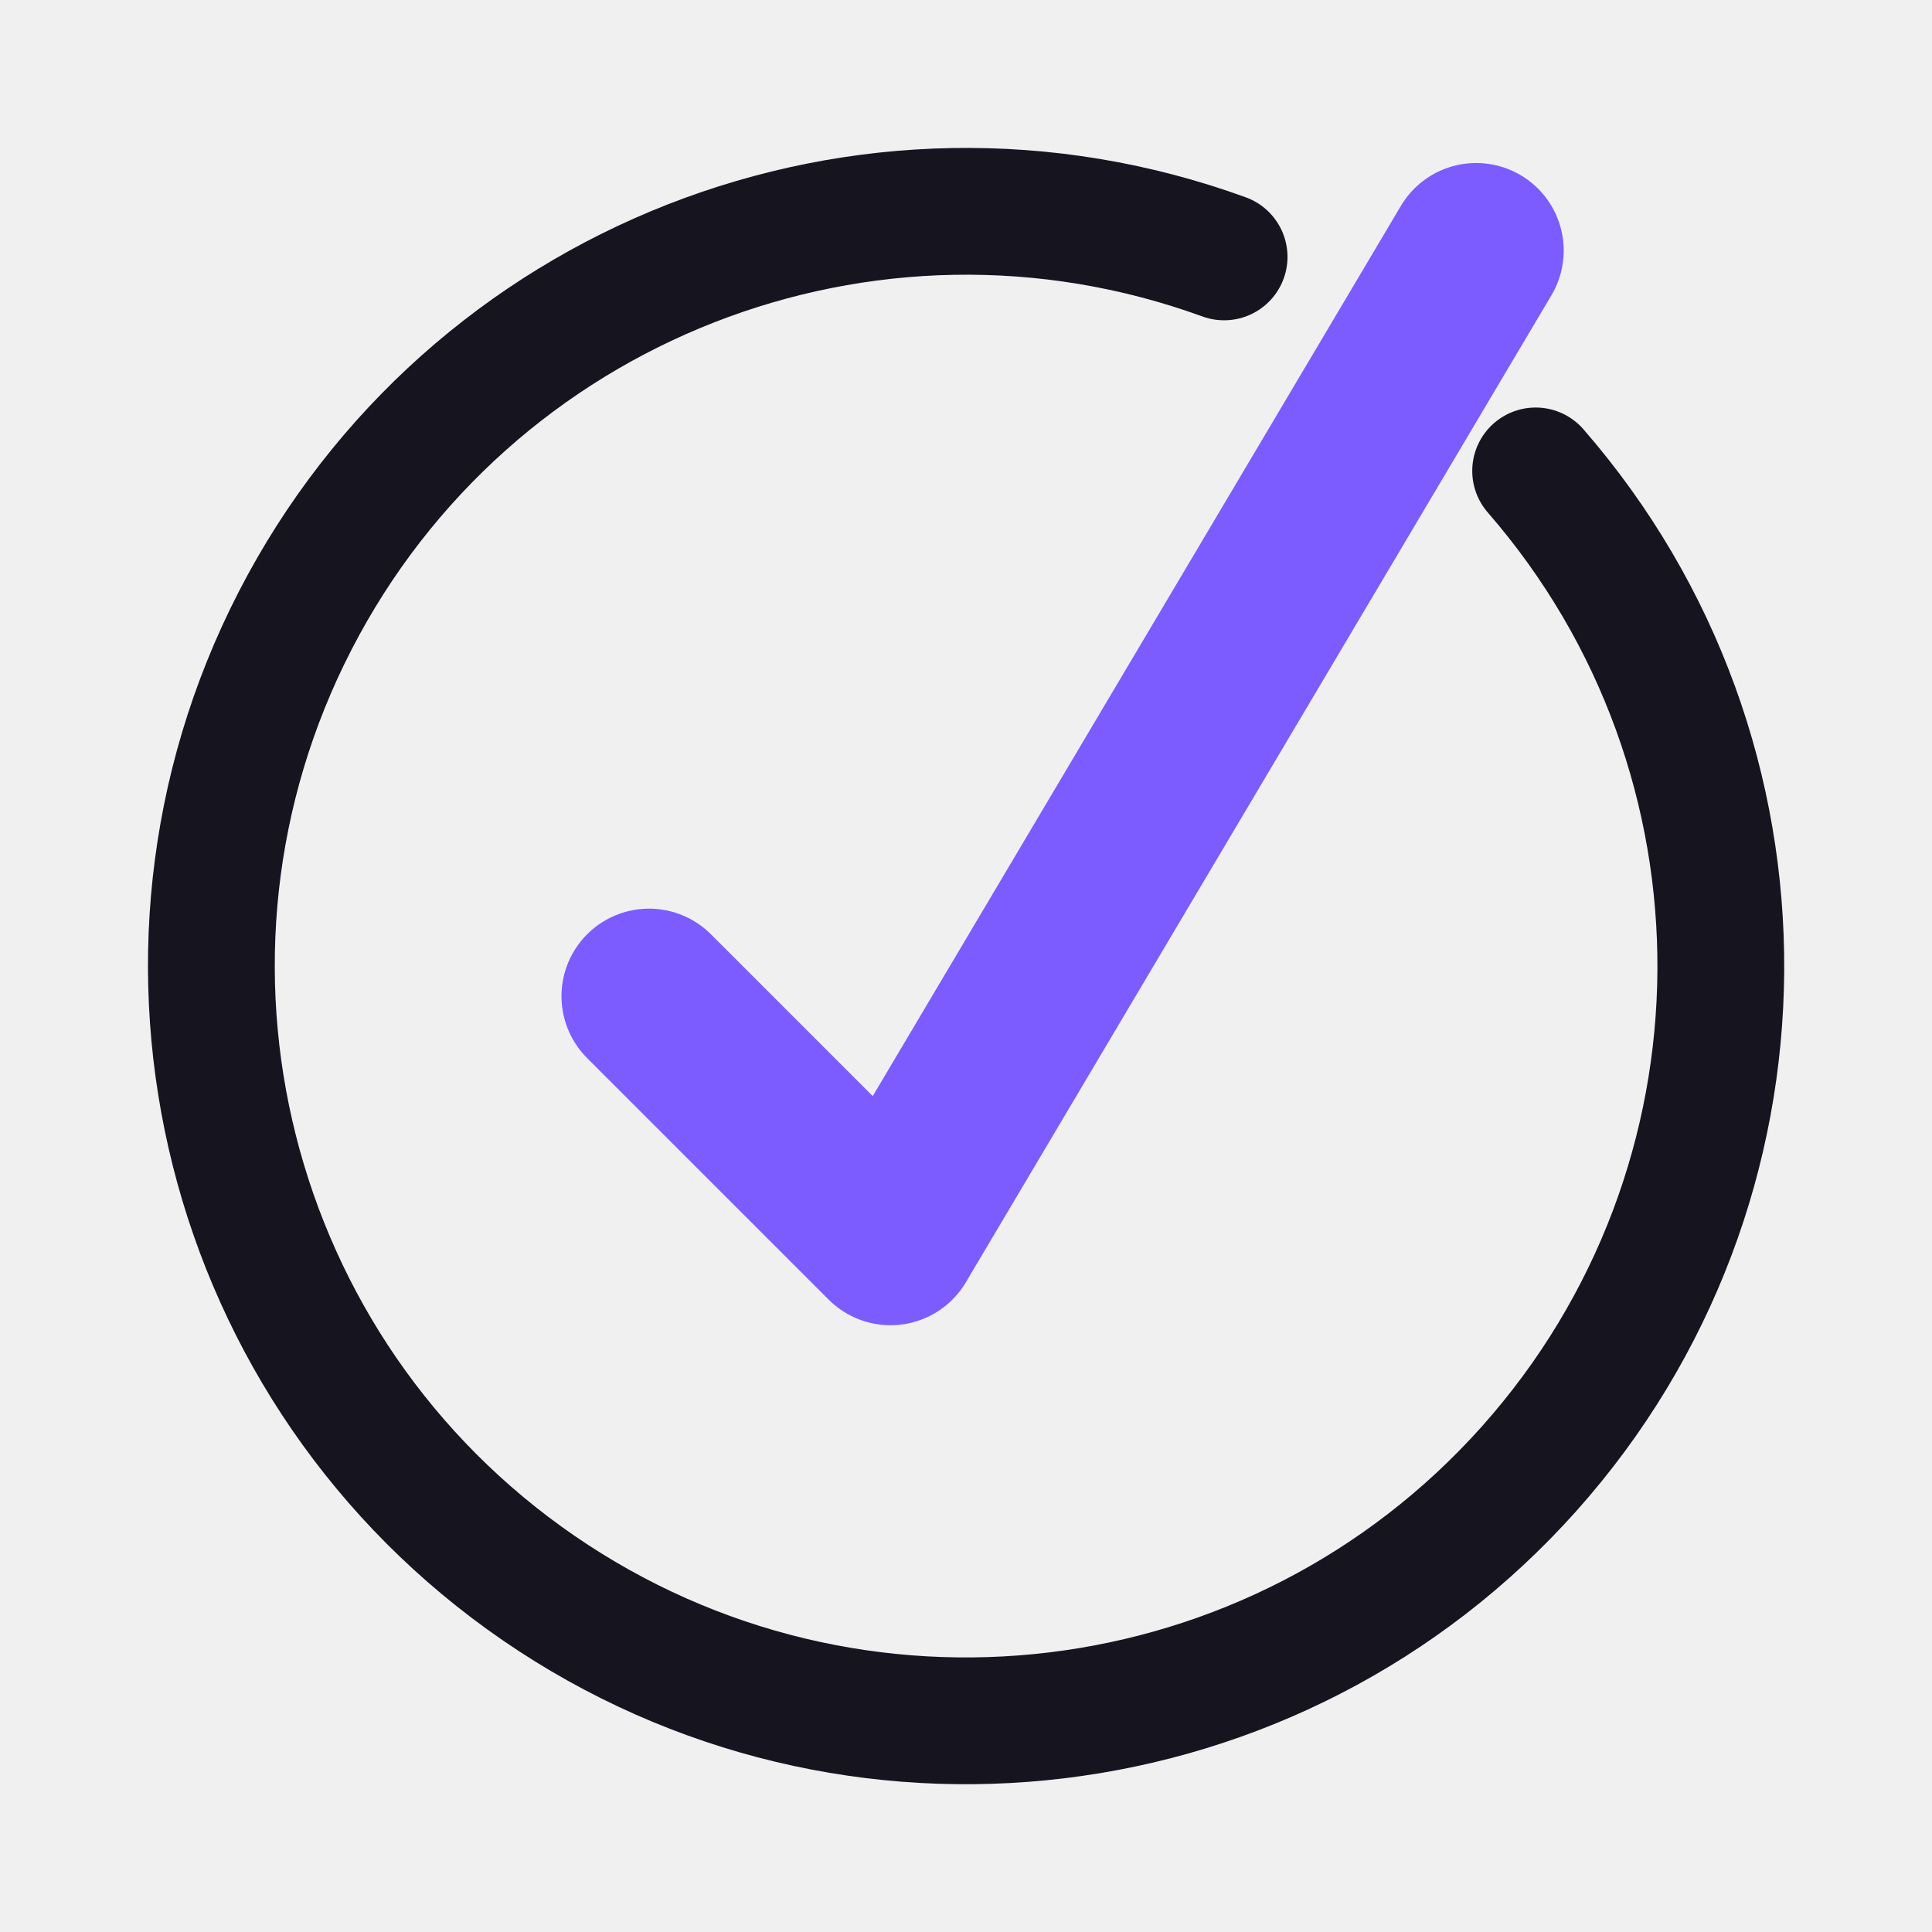
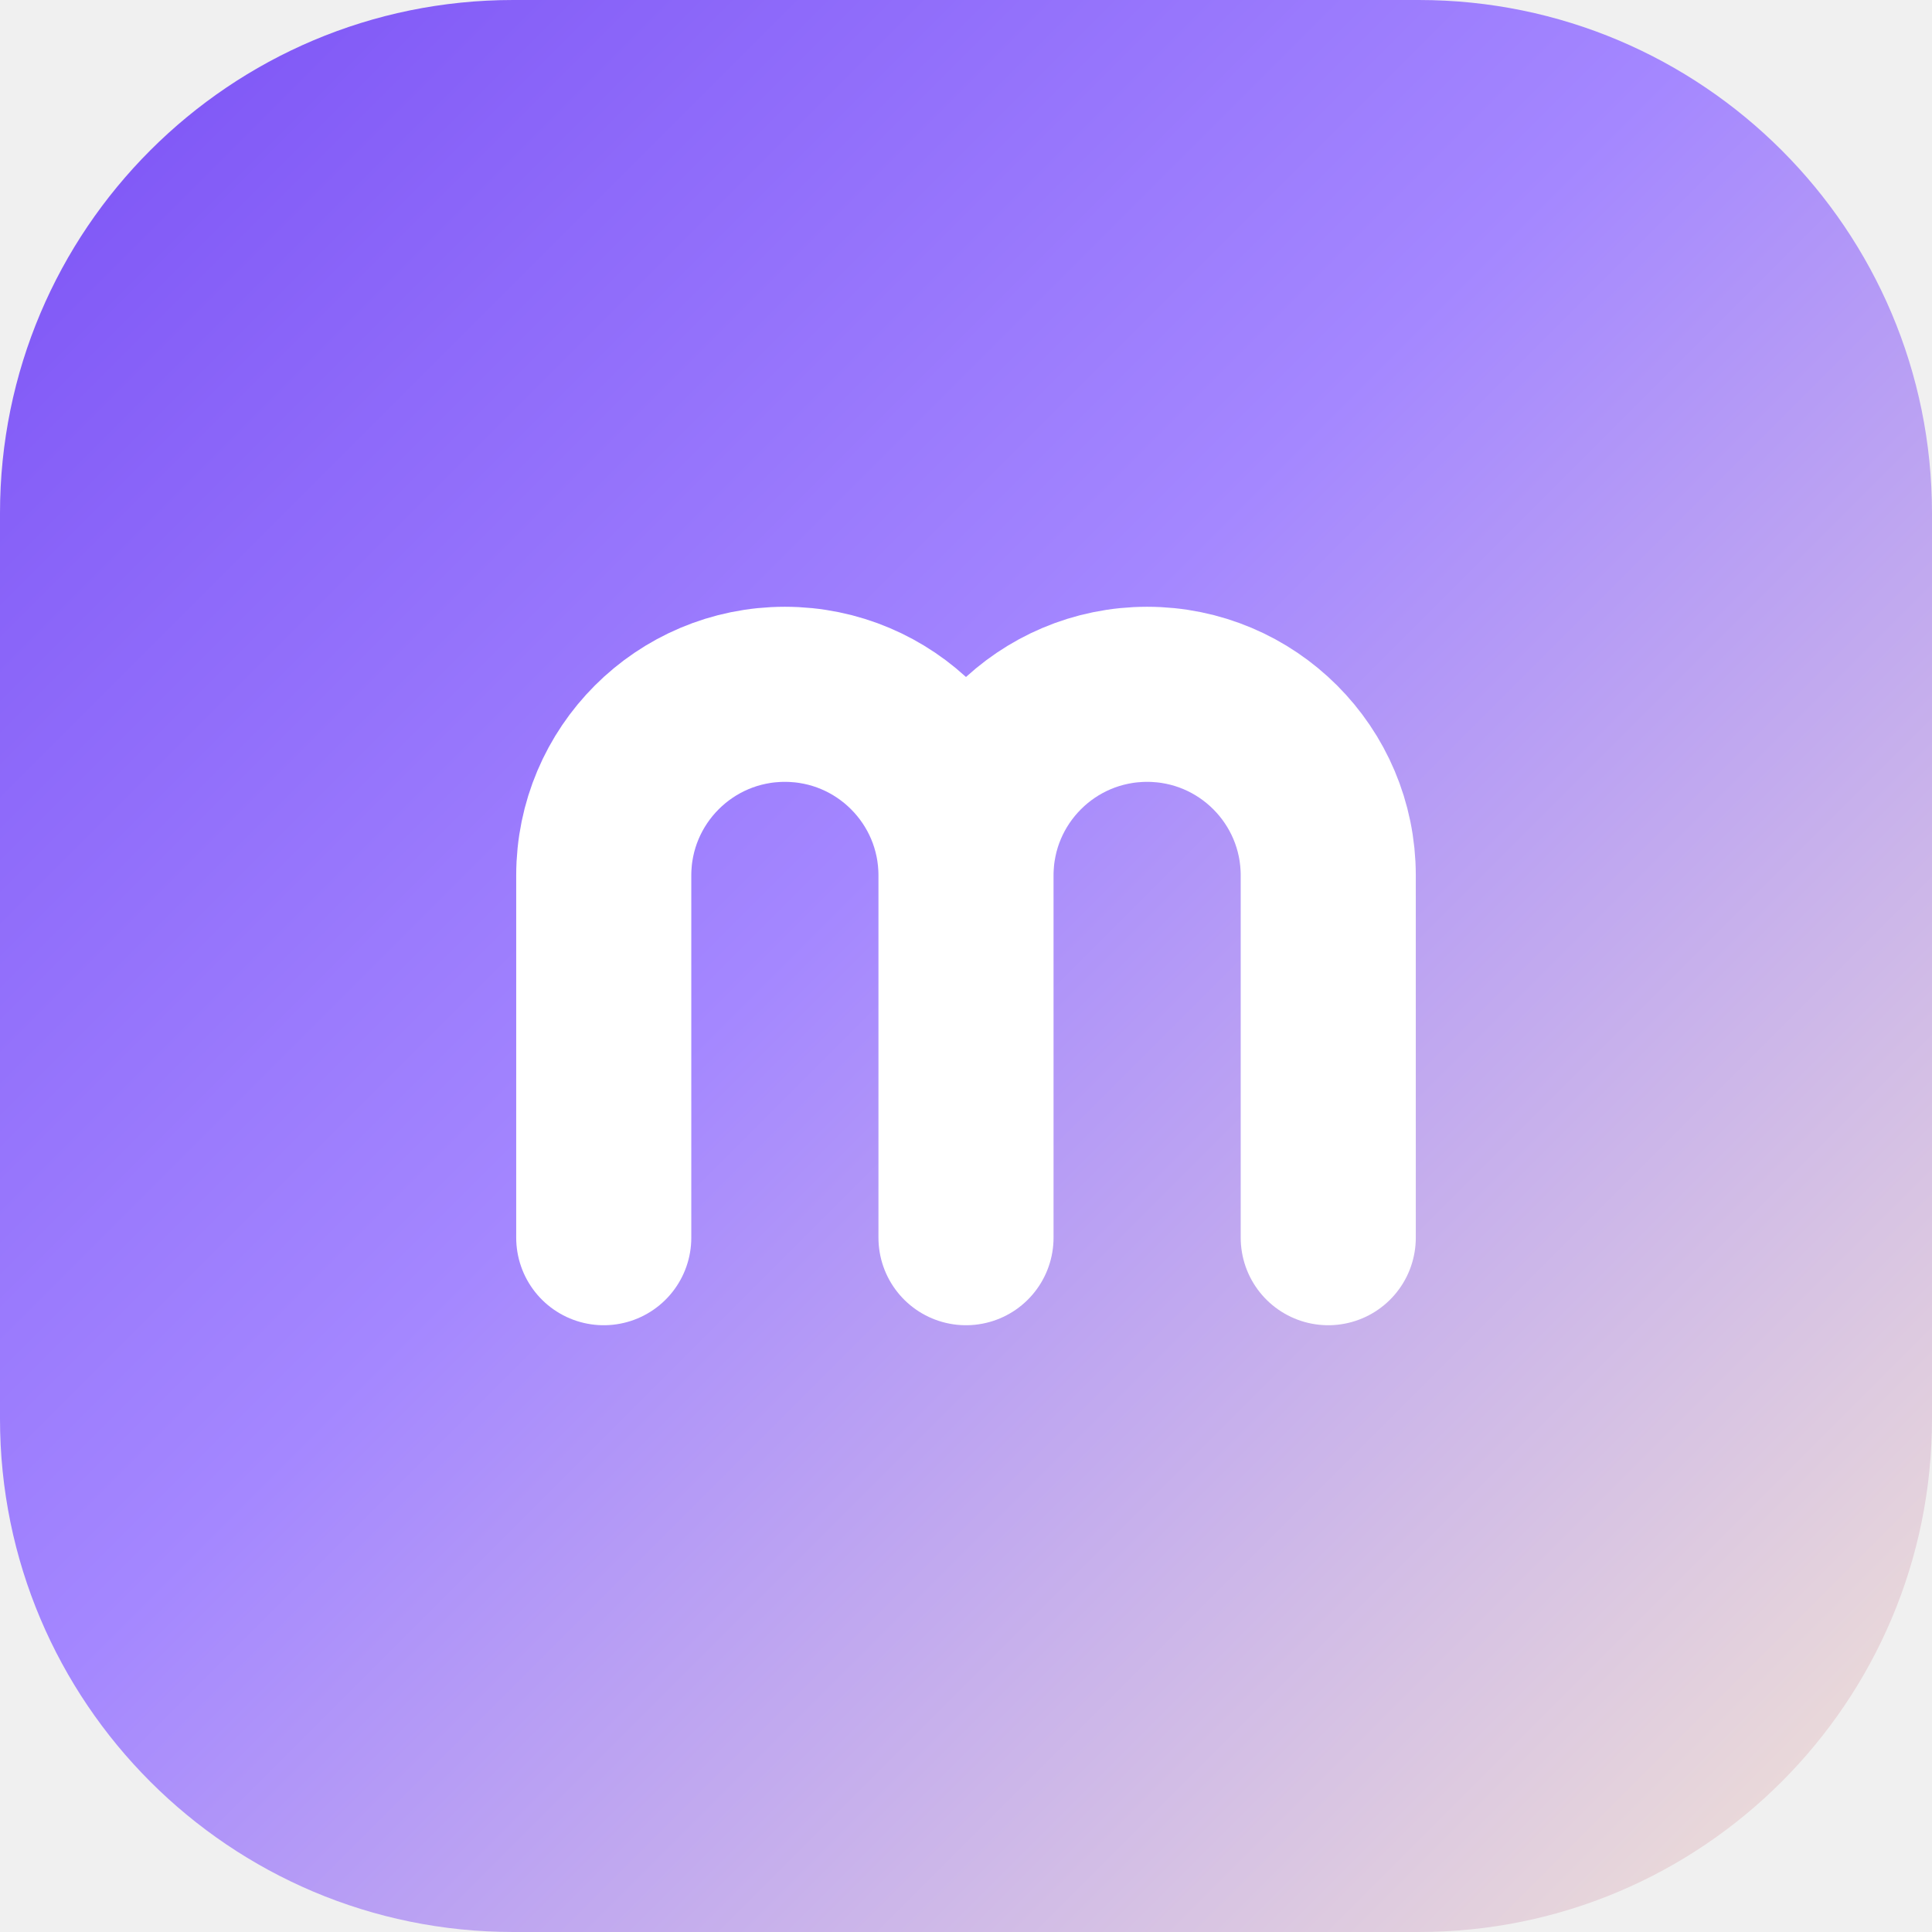
<svg xmlns="http://www.w3.org/2000/svg" viewBox="0 0 64 64" width="64" height="64" role="img" aria-label="Minute One">
-   <path d="M50.87 15.6 A25 25 0 1 1 40.55 8.51" fill="none" stroke="#16141F" stroke-width="4.2" stroke-linecap="round" />
-   <path d="M21.5 33 L29.5 41 L48.9 8.3" fill="none" stroke="#7C5CFF" stroke-width="5.8" stroke-linecap="round" stroke-linejoin="round" />
+   <defs>
+     <linearGradient id="mo-chip" x1="0" y1="0" x2="1" y2="1">
+       <stop offset="0" stop-color="#7A50F5" />
+       <stop offset=".45" stop-color="#A487FF" />
+       <stop offset="1" stop-color="#F5E6D3" />
+     </linearGradient>
+   </defs>
+   <rect width="64" height="64" rx="17" fill="url(#mo-chip)" />
+   <path d="M20 41V29a6 6 0 0 1 12 0v12M32 29a6 6 0 0 1 12 0v12" fill="none" stroke="#FFFFFF" stroke-width="5.8" stroke-linecap="round" />
</svg>
